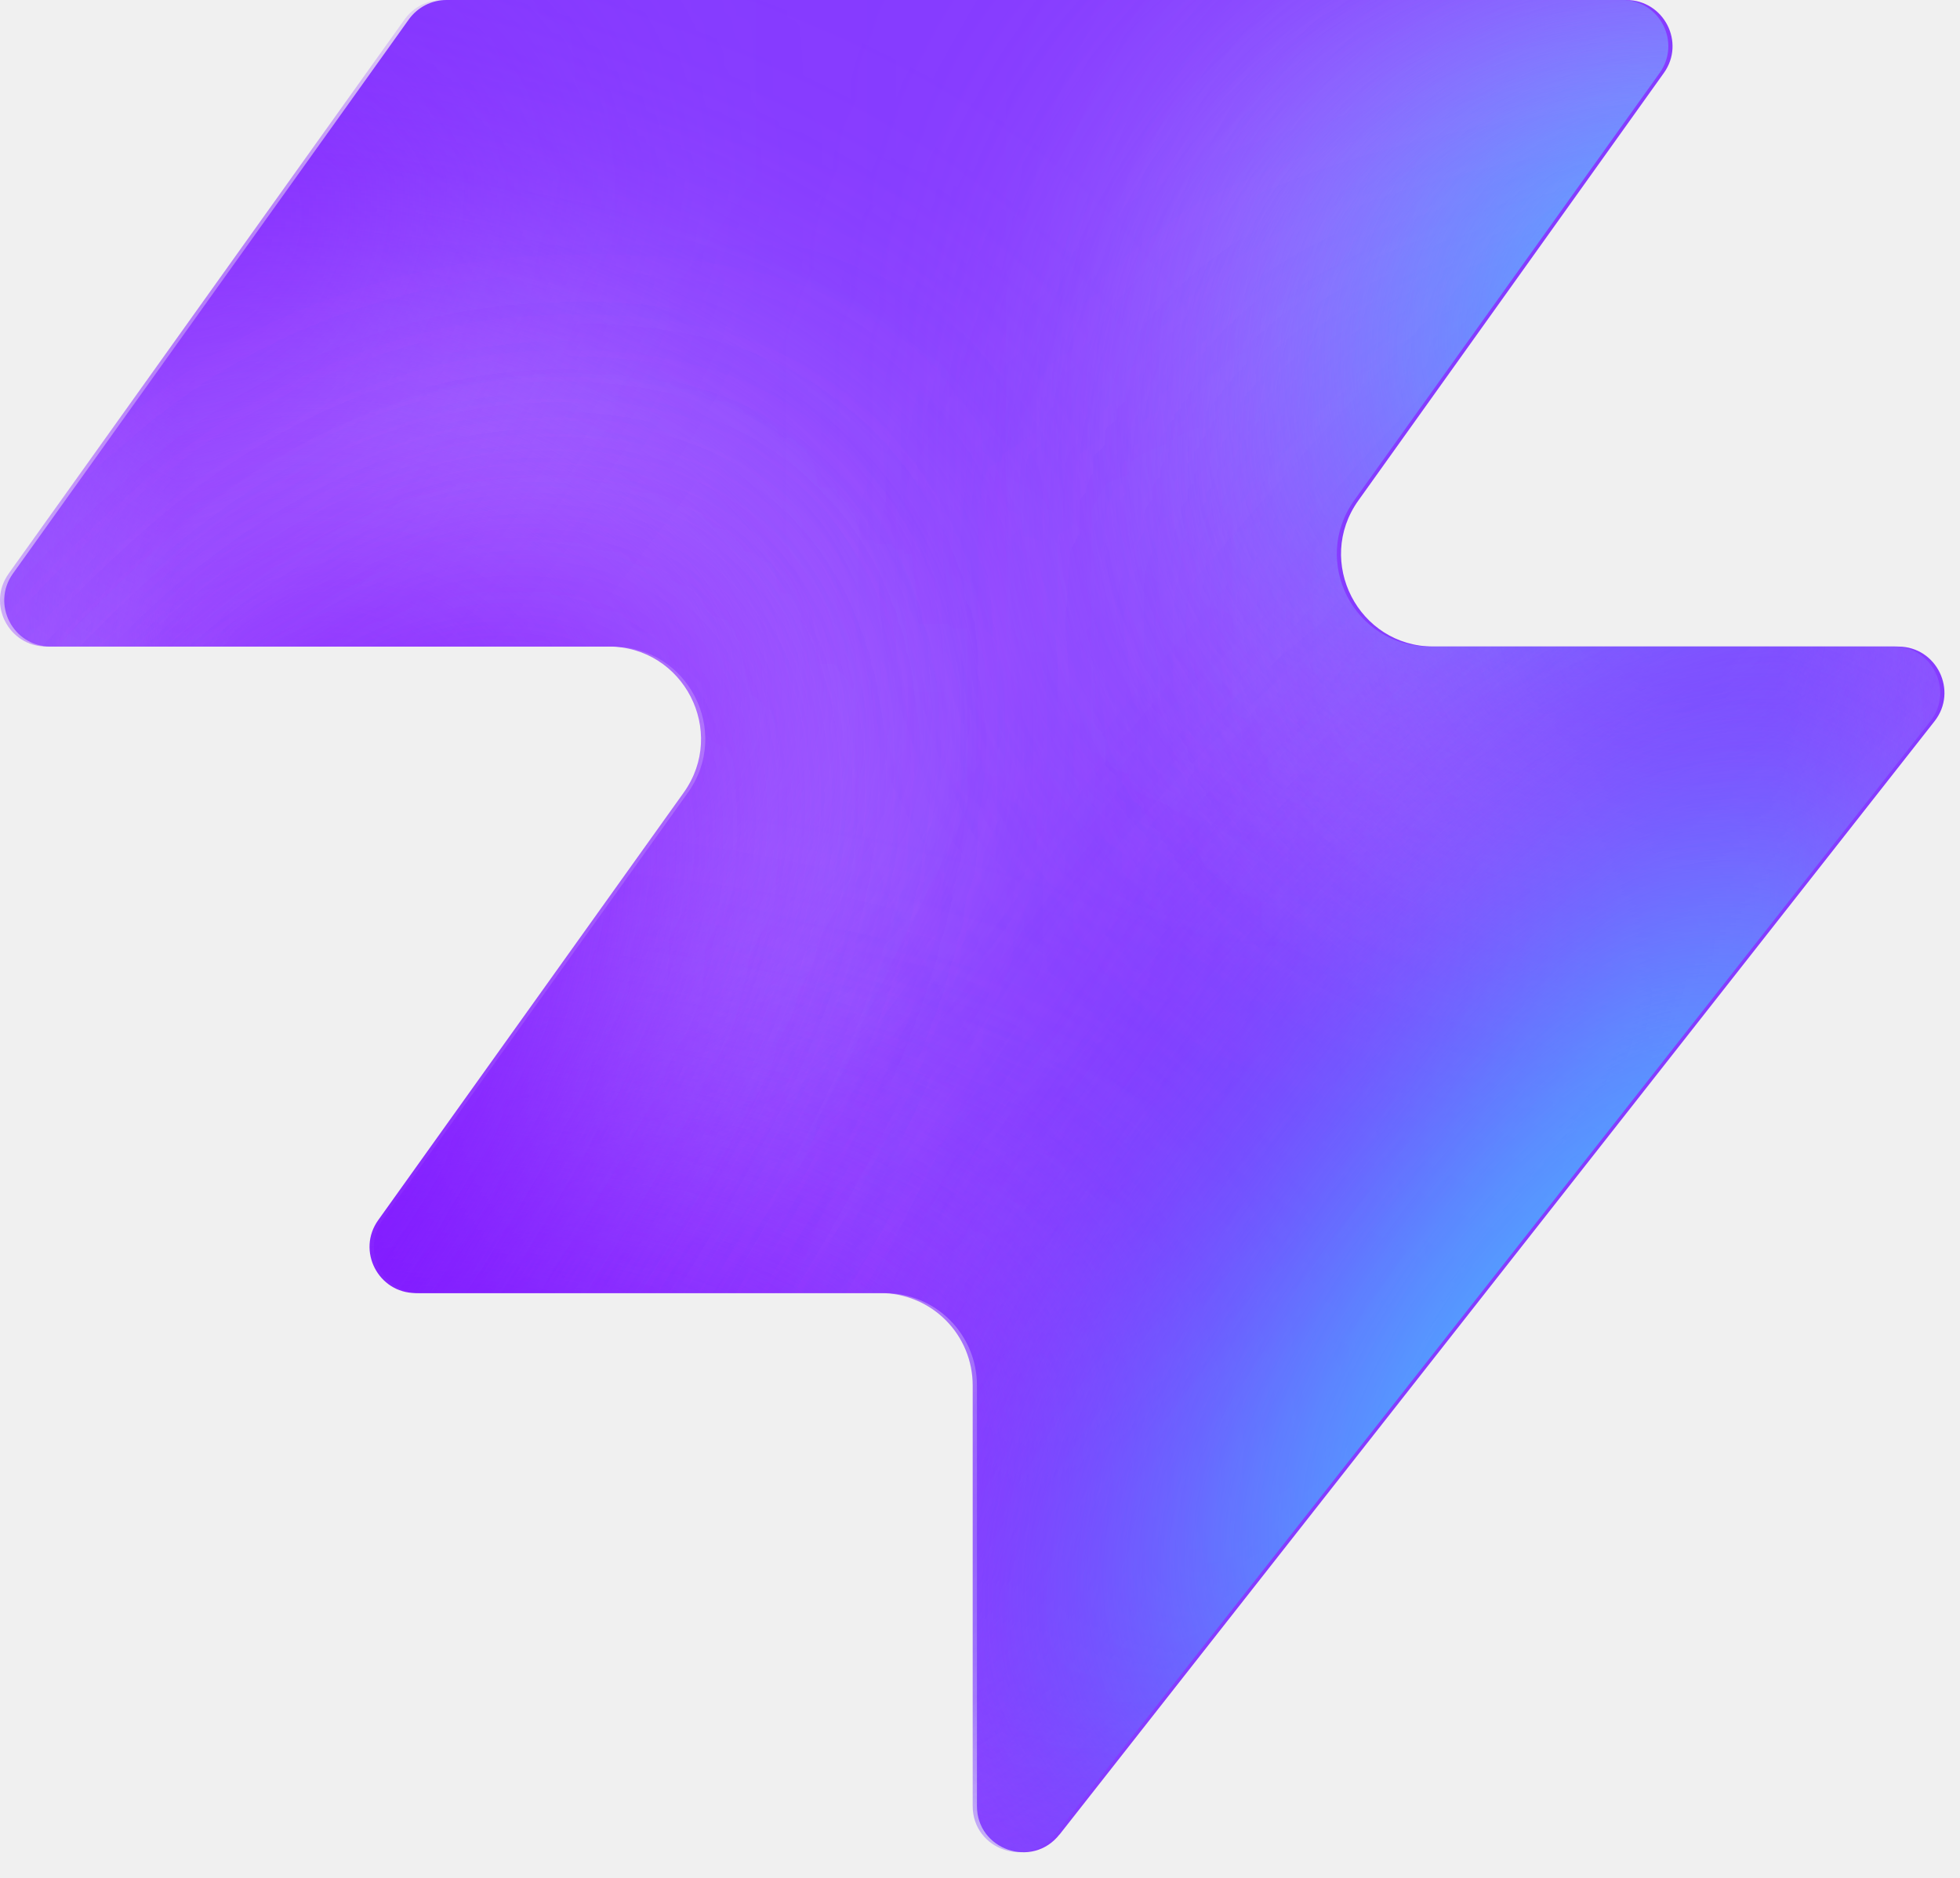
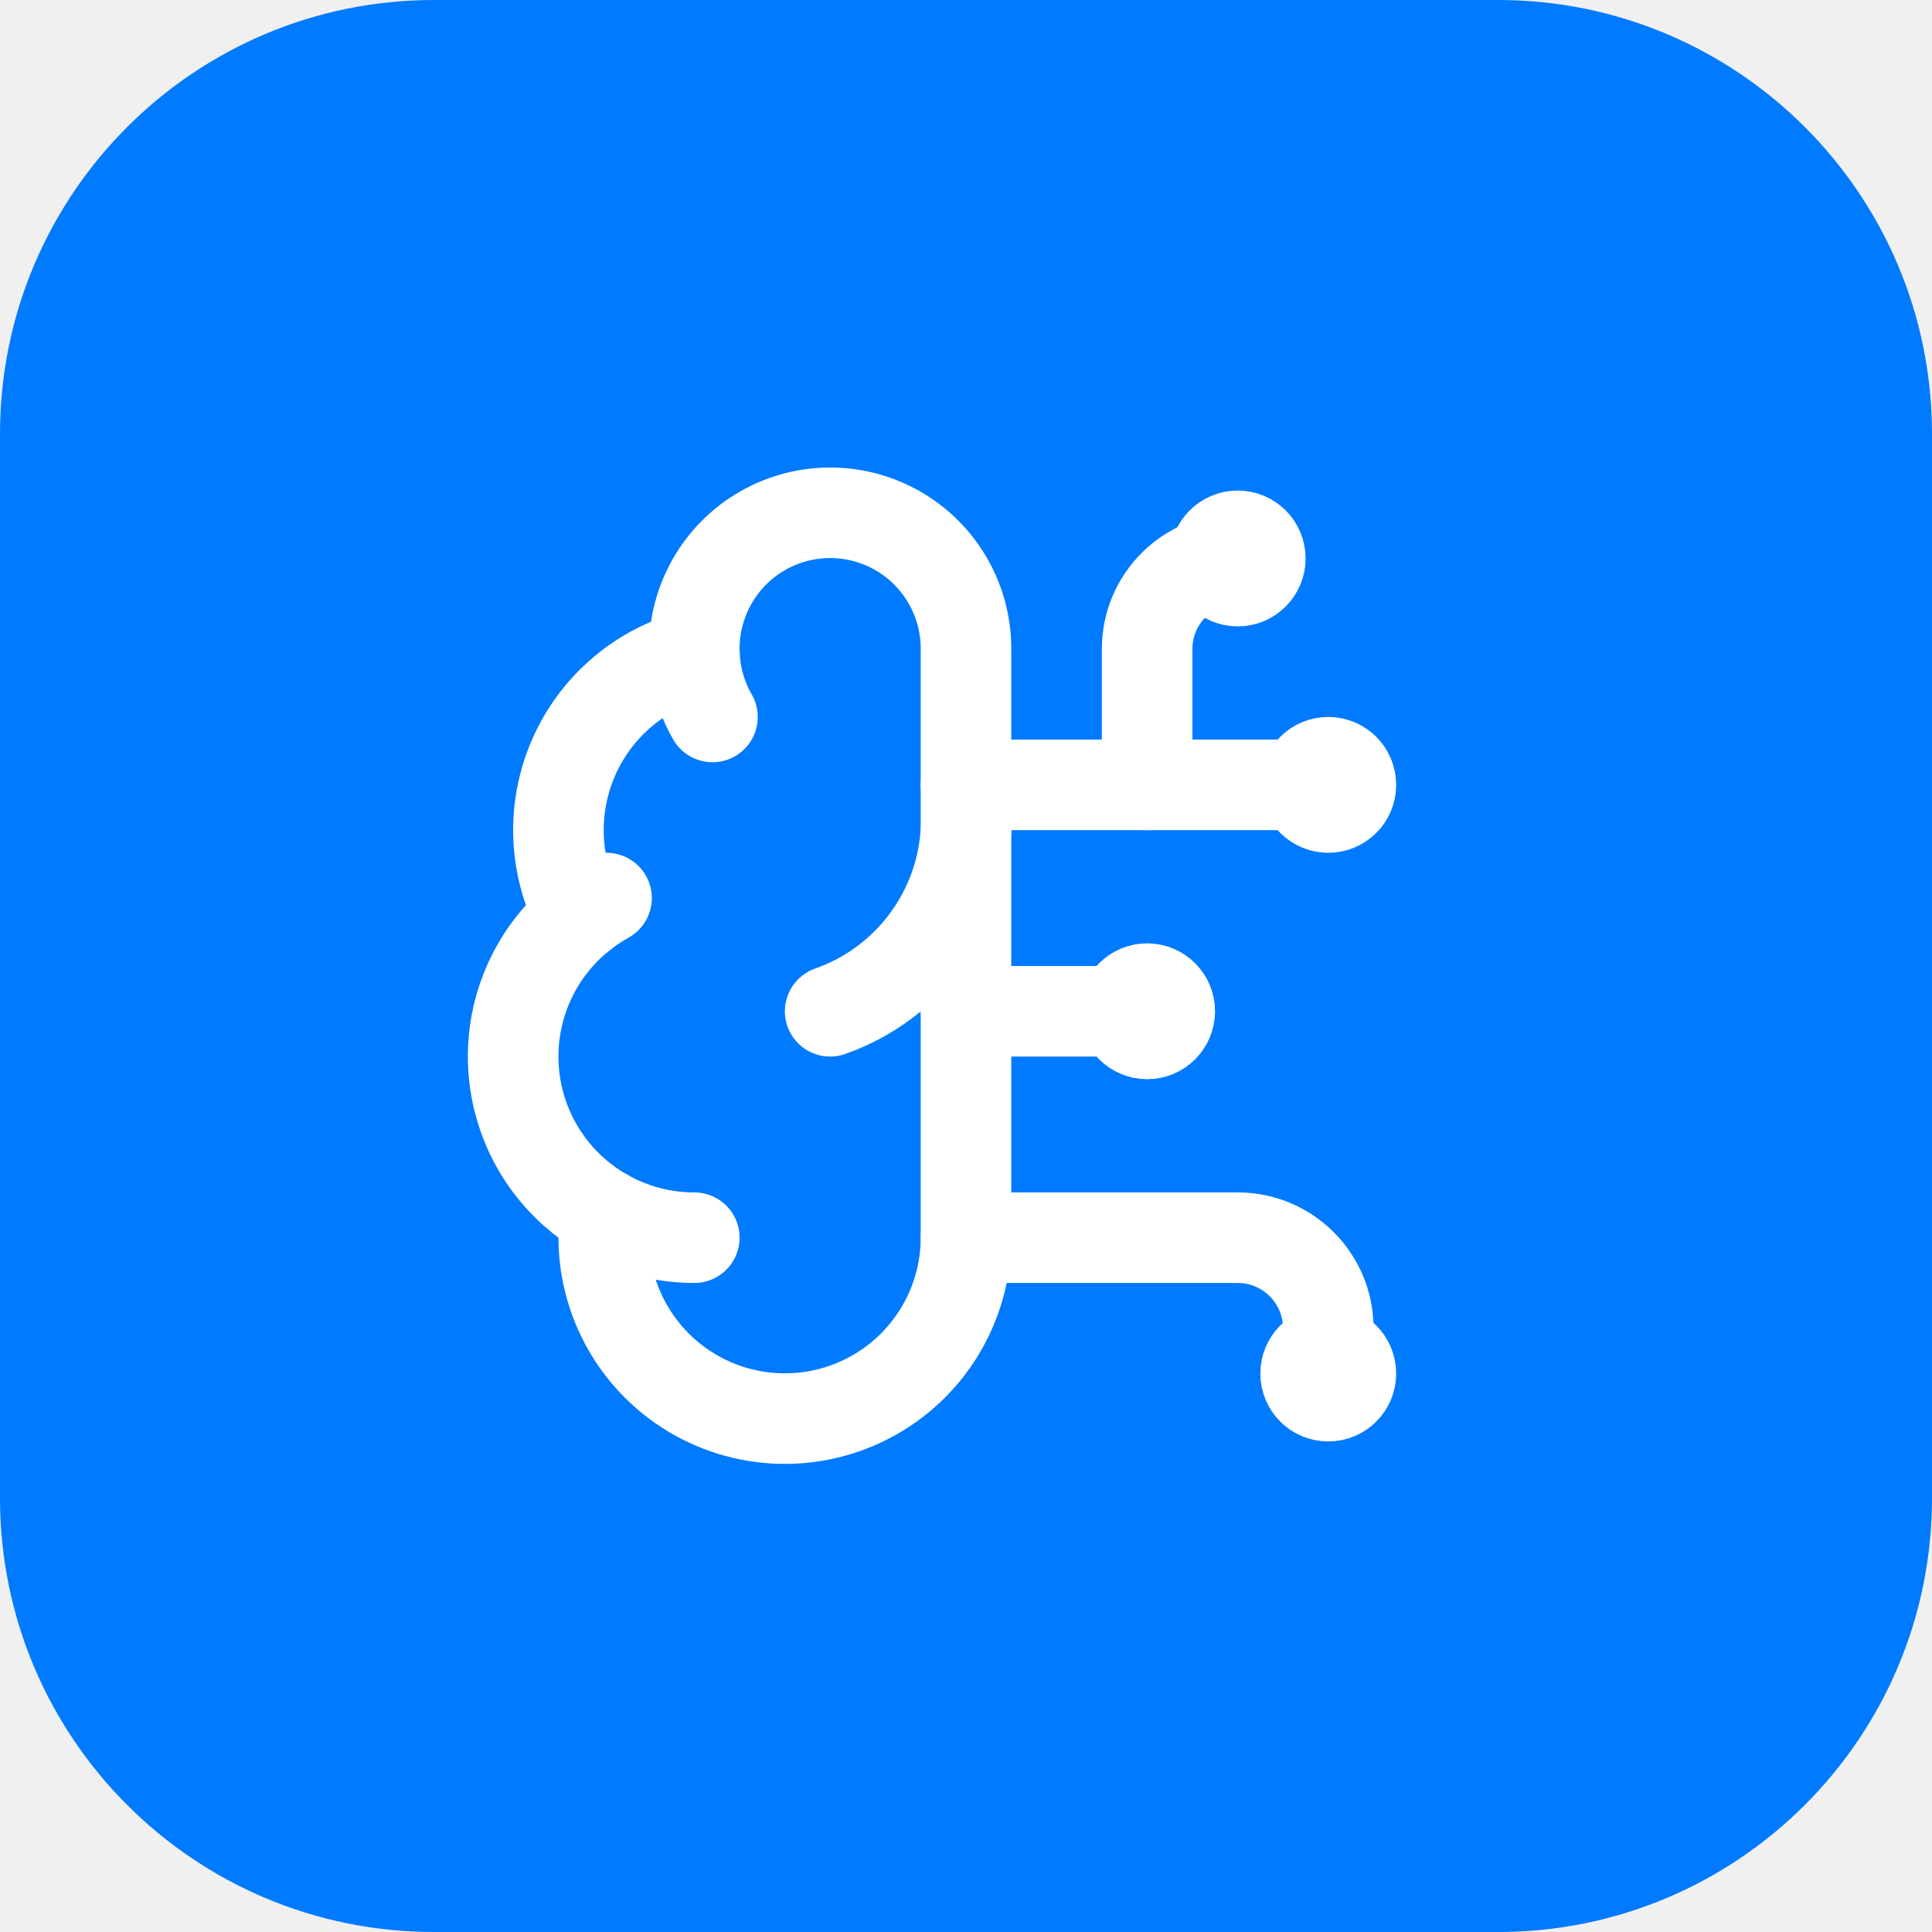
- <svg xmlns="http://www.w3.org/2000/svg" width="48" height="46" fill="none" viewBox="0 0 48 46">
-   <path fill="#863bff" d="M25.946 44.938c-.664.845-2.021.375-2.021-.698V33.937a2.26 2.26 0 0 0-2.262-2.262H10.287c-.92 0-1.456-1.04-.92-1.788l7.48-10.471c1.07-1.497 0-3.578-1.842-3.578H1.237c-.92 0-1.456-1.04-.92-1.788L10.013.474c.214-.297.556-.474.92-.474h28.894c.92 0 1.456 1.04.92 1.788l-7.48 10.471c-1.07 1.498 0 3.579 1.842 3.579h11.377c.943 0 1.473 1.088.89 1.83L25.947 44.94z" style="fill:#863bff;fill:color(display-p3 .525 .23 1);fill-opacity:1" />
-   <mask id="a" width="48" height="46" x="0" y="0" maskUnits="userSpaceOnUse" style="mask-type:alpha">
-     <path fill="#000" d="M25.842 44.938c-.664.844-2.021.375-2.021-.698V33.937a2.26 2.26 0 0 0-2.262-2.262H10.183c-.92 0-1.456-1.04-.92-1.788l7.48-10.471c1.07-1.498 0-3.579-1.842-3.579H1.133c-.92 0-1.456-1.04-.92-1.787L9.91.473c.214-.297.556-.474.92-.474h28.894c.92 0 1.456 1.04.92 1.788l-7.48 10.471c-1.07 1.498 0 3.578 1.842 3.578h11.377c.943 0 1.473 1.088.89 1.832L25.843 44.94z" style="fill:#000;fill-opacity:1" />
-   </mask>
-   <g mask="url(#a)">
-     <g filter="url(#b)">
-       <ellipse cx="5.508" cy="14.704" fill="#ede6ff" rx="5.508" ry="14.704" style="fill:#ede6ff;fill:color(display-p3 .927 .903 1);fill-opacity:1" transform="matrix(.00324 1 1 -.00324 -4.47 31.516)" />
-     </g>
-     <g filter="url(#c)">
-       <ellipse cx="10.399" cy="29.851" fill="#ede6ff" rx="10.399" ry="29.851" style="fill:#ede6ff;fill:color(display-p3 .927 .903 1);fill-opacity:1" transform="matrix(.00324 1 1 -.00324 -39.328 7.883)" />
-     </g>
-     <g filter="url(#d)">
-       <ellipse cx="5.508" cy="30.487" fill="#7e14ff" rx="5.508" ry="30.487" style="fill:#7e14ff;fill:color(display-p3 .492 .077 1);fill-opacity:1" transform="rotate(89.814 -25.913 -14.639)scale(1 -1)" />
-     </g>
-     <g filter="url(#e)">
-       <ellipse cx="5.508" cy="30.599" fill="#7e14ff" rx="5.508" ry="30.599" style="fill:#7e14ff;fill:color(display-p3 .492 .077 1);fill-opacity:1" transform="rotate(89.814 -32.644 -3.334)scale(1 -1)" />
-     </g>
-     <g filter="url(#f)">
-       <ellipse cx="5.508" cy="30.599" fill="#7e14ff" rx="5.508" ry="30.599" style="fill:#7e14ff;fill:color(display-p3 .492 .077 1);fill-opacity:1" transform="matrix(.00324 1 1 -.00324 -34.34 30.47)" />
-     </g>
-     <g filter="url(#g)">
-       <ellipse cx="14.072" cy="22.078" fill="#ede6ff" rx="14.072" ry="22.078" style="fill:#ede6ff;fill:color(display-p3 .927 .903 1);fill-opacity:1" transform="rotate(93.35 24.506 48.493)scale(-1 1)" />
-     </g>
-     <g filter="url(#h)">
-       <ellipse cx="3.47" cy="21.501" fill="#7e14ff" rx="3.47" ry="21.501" style="fill:#7e14ff;fill:color(display-p3 .492 .077 1);fill-opacity:1" transform="rotate(89.009 28.708 47.59)scale(-1 1)" />
-     </g>
-     <g filter="url(#i)">
-       <ellipse cx="3.47" cy="21.501" fill="#7e14ff" rx="3.47" ry="21.501" style="fill:#7e14ff;fill:color(display-p3 .492 .077 1);fill-opacity:1" transform="rotate(89.009 28.708 47.59)scale(-1 1)" />
-     </g>
-     <g filter="url(#j)">
-       <ellipse cx=".387" cy="8.972" fill="#7e14ff" rx="4.407" ry="29.108" style="fill:#7e14ff;fill:color(display-p3 .492 .077 1);fill-opacity:1" transform="rotate(39.51 .387 8.972)" />
-     </g>
-     <g filter="url(#k)">
-       <ellipse cx="47.523" cy="-6.092" fill="#7e14ff" rx="4.407" ry="29.108" style="fill:#7e14ff;fill:color(display-p3 .492 .077 1);fill-opacity:1" transform="rotate(37.892 47.523 -6.092)" />
-     </g>
-     <g filter="url(#l)">
-       <ellipse cx="41.412" cy="6.333" fill="#47bfff" rx="5.971" ry="9.665" style="fill:#47bfff;fill:color(display-p3 .28 .748 1);fill-opacity:1" transform="rotate(37.892 41.412 6.333)" />
-     </g>
-     <g filter="url(#m)">
-       <ellipse cx="-1.879" cy="38.332" fill="#7e14ff" rx="4.407" ry="29.108" style="fill:#7e14ff;fill:color(display-p3 .492 .077 1);fill-opacity:1" transform="rotate(37.892 -1.88 38.332)" />
-     </g>
-     <g filter="url(#n)">
-       <ellipse cx="-1.879" cy="38.332" fill="#7e14ff" rx="4.407" ry="29.108" style="fill:#7e14ff;fill:color(display-p3 .492 .077 1);fill-opacity:1" transform="rotate(37.892 -1.88 38.332)" />
-     </g>
-     <g filter="url(#o)">
-       <ellipse cx="35.651" cy="29.907" fill="#7e14ff" rx="4.407" ry="29.108" style="fill:#7e14ff;fill:color(display-p3 .492 .077 1);fill-opacity:1" transform="rotate(37.892 35.651 29.907)" />
-     </g>
-     <g filter="url(#p)">
-       <ellipse cx="38.418" cy="32.4" fill="#47bfff" rx="5.971" ry="15.297" style="fill:#47bfff;fill:color(display-p3 .28 .748 1);fill-opacity:1" transform="rotate(37.892 38.418 32.4)" />
-     </g>
+ <svg xmlns="http://www.w3.org/2000/svg" viewBox="0 0 512 512">
+   <rect width="512" height="512" rx="115" fill="#007aff" />
+   <g transform="translate(112 112) scale(12)" fill="none" stroke="#fff" stroke-width="2" stroke-linecap="round" stroke-linejoin="round">
+     <path d="M12 5a3 3 0 1 0-5.997.125 4 4 0 0 0-2.526 5.77 4 4 0 0 0 .556 6.588A4 4 0 1 0 12 18Z" />
+     <path d="M9 13a4.5 4.5 0 0 0 3-4" />
+     <path d="M6.003 5.125A3 3 0 0 0 6.401 6.5" />
+     <path d="M3.477 10.896a4 4 0 0 1 .585-.396" />
+     <path d="M6 18a4 4 0 0 1-1.967-.516" />
+     <path d="M12 13h4" />
+     <path d="M12 18h6a2 2 0 0 1 2 2v1" />
+     <path d="M12 8h8" />
+     <path d="M16 8V5a2 2 0 0 1 2-2" />
+     <circle cx="16" cy="13" r=".5" />
+     <circle cx="18" cy="3" r=".5" />
+     <circle cx="20" cy="21" r=".5" />
+     <circle cx="20" cy="8" r=".5" />
  </g>
-   <defs>
-     <filter id="b" width="60.045" height="41.654" x="-19.77" y="16.149" color-interpolation-filters="sRGB" filterUnits="userSpaceOnUse">
-       <feFlood flood-opacity="0" result="BackgroundImageFix" />
-       <feBlend in="SourceGraphic" in2="BackgroundImageFix" result="shape" />
-       <feGaussianBlur result="effect1_foregroundBlur_2002_17158" stdDeviation="7.659" />
-     </filter>
-     <filter id="c" width="90.34" height="51.437" x="-54.613" y="-7.533" color-interpolation-filters="sRGB" filterUnits="userSpaceOnUse">
-       <feFlood flood-opacity="0" result="BackgroundImageFix" />
-       <feBlend in="SourceGraphic" in2="BackgroundImageFix" result="shape" />
-       <feGaussianBlur result="effect1_foregroundBlur_2002_17158" stdDeviation="7.659" />
-     </filter>
-     <filter id="d" width="79.355" height="29.4" x="-49.64" y="2.03" color-interpolation-filters="sRGB" filterUnits="userSpaceOnUse">
-       <feFlood flood-opacity="0" result="BackgroundImageFix" />
-       <feBlend in="SourceGraphic" in2="BackgroundImageFix" result="shape" />
-       <feGaussianBlur result="effect1_foregroundBlur_2002_17158" stdDeviation="4.596" />
-     </filter>
-     <filter id="e" width="79.579" height="29.4" x="-45.045" y="20.029" color-interpolation-filters="sRGB" filterUnits="userSpaceOnUse">
-       <feFlood flood-opacity="0" result="BackgroundImageFix" />
-       <feBlend in="SourceGraphic" in2="BackgroundImageFix" result="shape" />
-       <feGaussianBlur result="effect1_foregroundBlur_2002_17158" stdDeviation="4.596" />
-     </filter>
-     <filter id="f" width="79.579" height="29.4" x="-43.513" y="21.178" color-interpolation-filters="sRGB" filterUnits="userSpaceOnUse">
-       <feFlood flood-opacity="0" result="BackgroundImageFix" />
-       <feBlend in="SourceGraphic" in2="BackgroundImageFix" result="shape" />
-       <feGaussianBlur result="effect1_foregroundBlur_2002_17158" stdDeviation="4.596" />
-     </filter>
-     <filter id="g" width="74.749" height="58.852" x="15.756" y="-17.901" color-interpolation-filters="sRGB" filterUnits="userSpaceOnUse">
-       <feFlood flood-opacity="0" result="BackgroundImageFix" />
-       <feBlend in="SourceGraphic" in2="BackgroundImageFix" result="shape" />
-       <feGaussianBlur result="effect1_foregroundBlur_2002_17158" stdDeviation="7.659" />
-     </filter>
-     <filter id="h" width="61.377" height="25.362" x="23.548" y="2.284" color-interpolation-filters="sRGB" filterUnits="userSpaceOnUse">
-       <feFlood flood-opacity="0" result="BackgroundImageFix" />
-       <feBlend in="SourceGraphic" in2="BackgroundImageFix" result="shape" />
-       <feGaussianBlur result="effect1_foregroundBlur_2002_17158" stdDeviation="4.596" />
-     </filter>
-     <filter id="i" width="61.377" height="25.362" x="23.548" y="2.284" color-interpolation-filters="sRGB" filterUnits="userSpaceOnUse">
-       <feFlood flood-opacity="0" result="BackgroundImageFix" />
-       <feBlend in="SourceGraphic" in2="BackgroundImageFix" result="shape" />
-       <feGaussianBlur result="effect1_foregroundBlur_2002_17158" stdDeviation="4.596" />
-     </filter>
-     <filter id="j" width="56.045" height="63.649" x="-27.636" y="-22.853" color-interpolation-filters="sRGB" filterUnits="userSpaceOnUse">
-       <feFlood flood-opacity="0" result="BackgroundImageFix" />
-       <feBlend in="SourceGraphic" in2="BackgroundImageFix" result="shape" />
-       <feGaussianBlur result="effect1_foregroundBlur_2002_17158" stdDeviation="4.596" />
-     </filter>
-     <filter id="k" width="54.814" height="64.646" x="20.116" y="-38.415" color-interpolation-filters="sRGB" filterUnits="userSpaceOnUse">
-       <feFlood flood-opacity="0" result="BackgroundImageFix" />
-       <feBlend in="SourceGraphic" in2="BackgroundImageFix" result="shape" />
-       <feGaussianBlur result="effect1_foregroundBlur_2002_17158" stdDeviation="4.596" />
-     </filter>
-     <filter id="l" width="33.541" height="35.313" x="24.641" y="-11.323" color-interpolation-filters="sRGB" filterUnits="userSpaceOnUse">
-       <feFlood flood-opacity="0" result="BackgroundImageFix" />
-       <feBlend in="SourceGraphic" in2="BackgroundImageFix" result="shape" />
-       <feGaussianBlur result="effect1_foregroundBlur_2002_17158" stdDeviation="4.596" />
-     </filter>
-     <filter id="m" width="54.814" height="64.646" x="-29.286" y="6.009" color-interpolation-filters="sRGB" filterUnits="userSpaceOnUse">
-       <feFlood flood-opacity="0" result="BackgroundImageFix" />
-       <feBlend in="SourceGraphic" in2="BackgroundImageFix" result="shape" />
-       <feGaussianBlur result="effect1_foregroundBlur_2002_17158" stdDeviation="4.596" />
-     </filter>
-     <filter id="n" width="54.814" height="64.646" x="-29.286" y="6.009" color-interpolation-filters="sRGB" filterUnits="userSpaceOnUse">
-       <feFlood flood-opacity="0" result="BackgroundImageFix" />
-       <feBlend in="SourceGraphic" in2="BackgroundImageFix" result="shape" />
-       <feGaussianBlur result="effect1_foregroundBlur_2002_17158" stdDeviation="4.596" />
-     </filter>
-     <filter id="o" width="54.814" height="64.646" x="8.244" y="-2.416" color-interpolation-filters="sRGB" filterUnits="userSpaceOnUse">
-       <feFlood flood-opacity="0" result="BackgroundImageFix" />
-       <feBlend in="SourceGraphic" in2="BackgroundImageFix" result="shape" />
-       <feGaussianBlur result="effect1_foregroundBlur_2002_17158" stdDeviation="4.596" />
-     </filter>
-     <filter id="p" width="39.409" height="43.623" x="18.713" y="10.588" color-interpolation-filters="sRGB" filterUnits="userSpaceOnUse">
-       <feFlood flood-opacity="0" result="BackgroundImageFix" />
-       <feBlend in="SourceGraphic" in2="BackgroundImageFix" result="shape" />
-       <feGaussianBlur result="effect1_foregroundBlur_2002_17158" stdDeviation="4.596" />
-     </filter>
-   </defs>
</svg>
